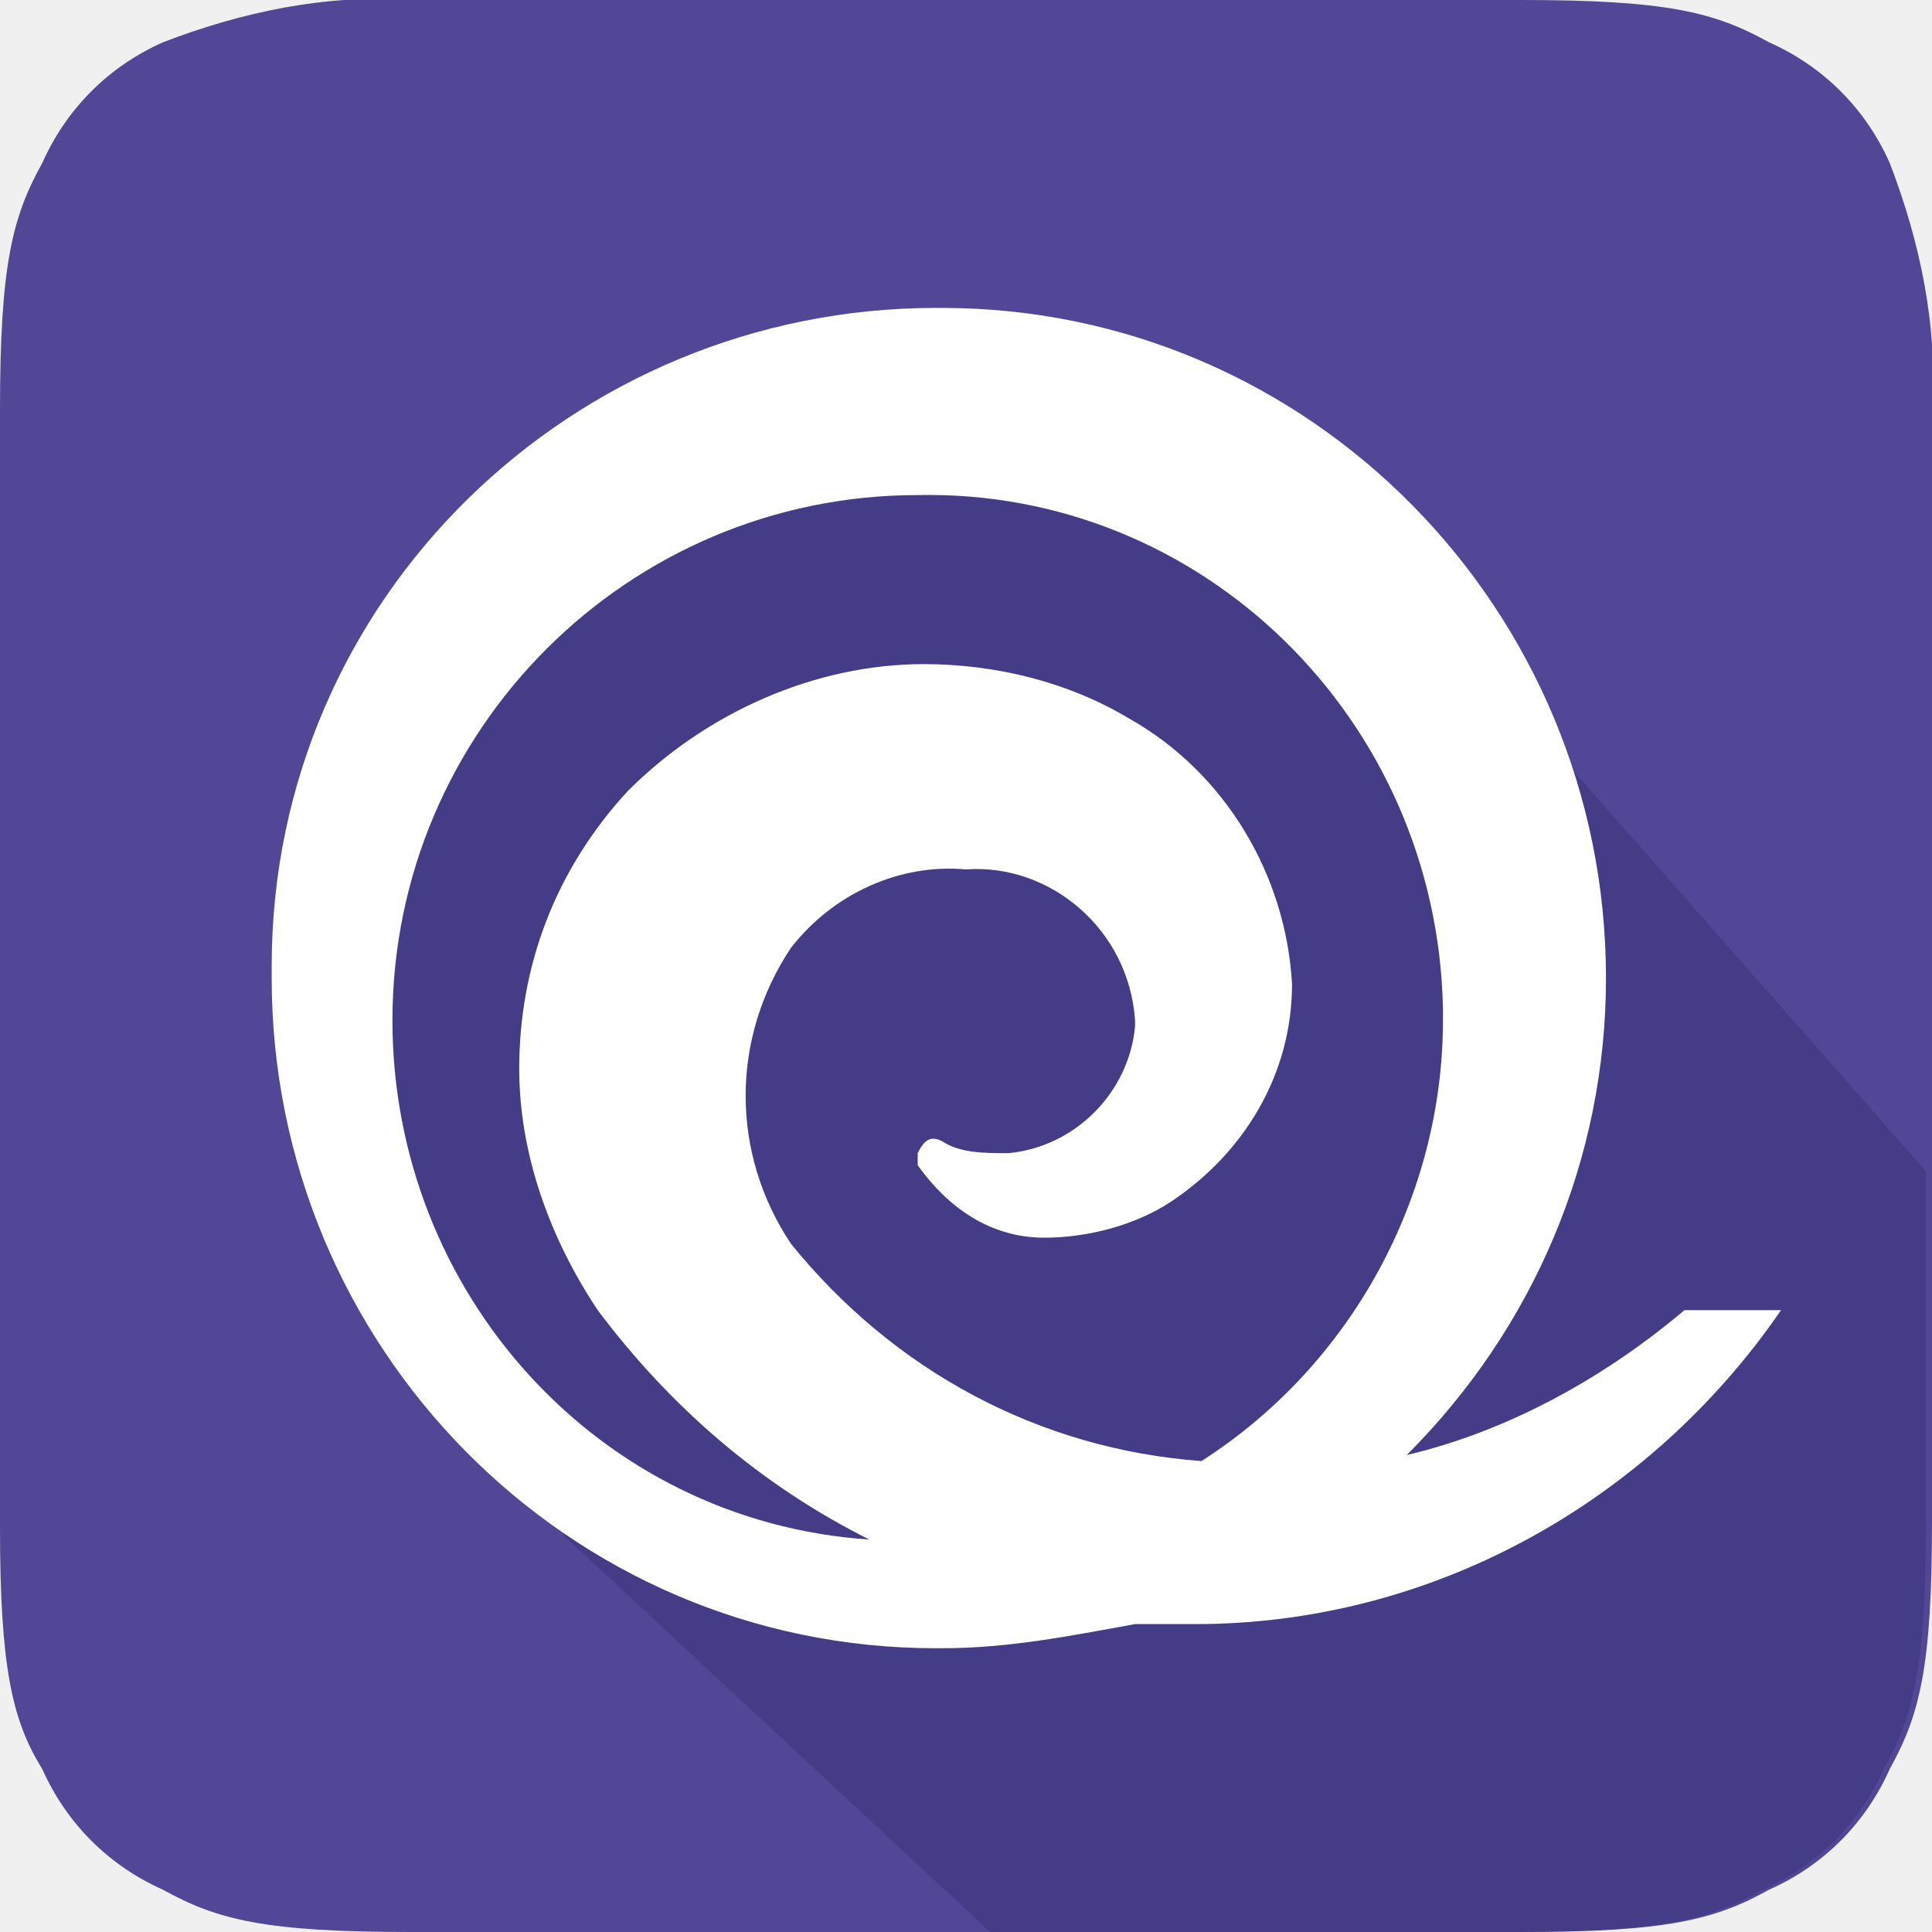
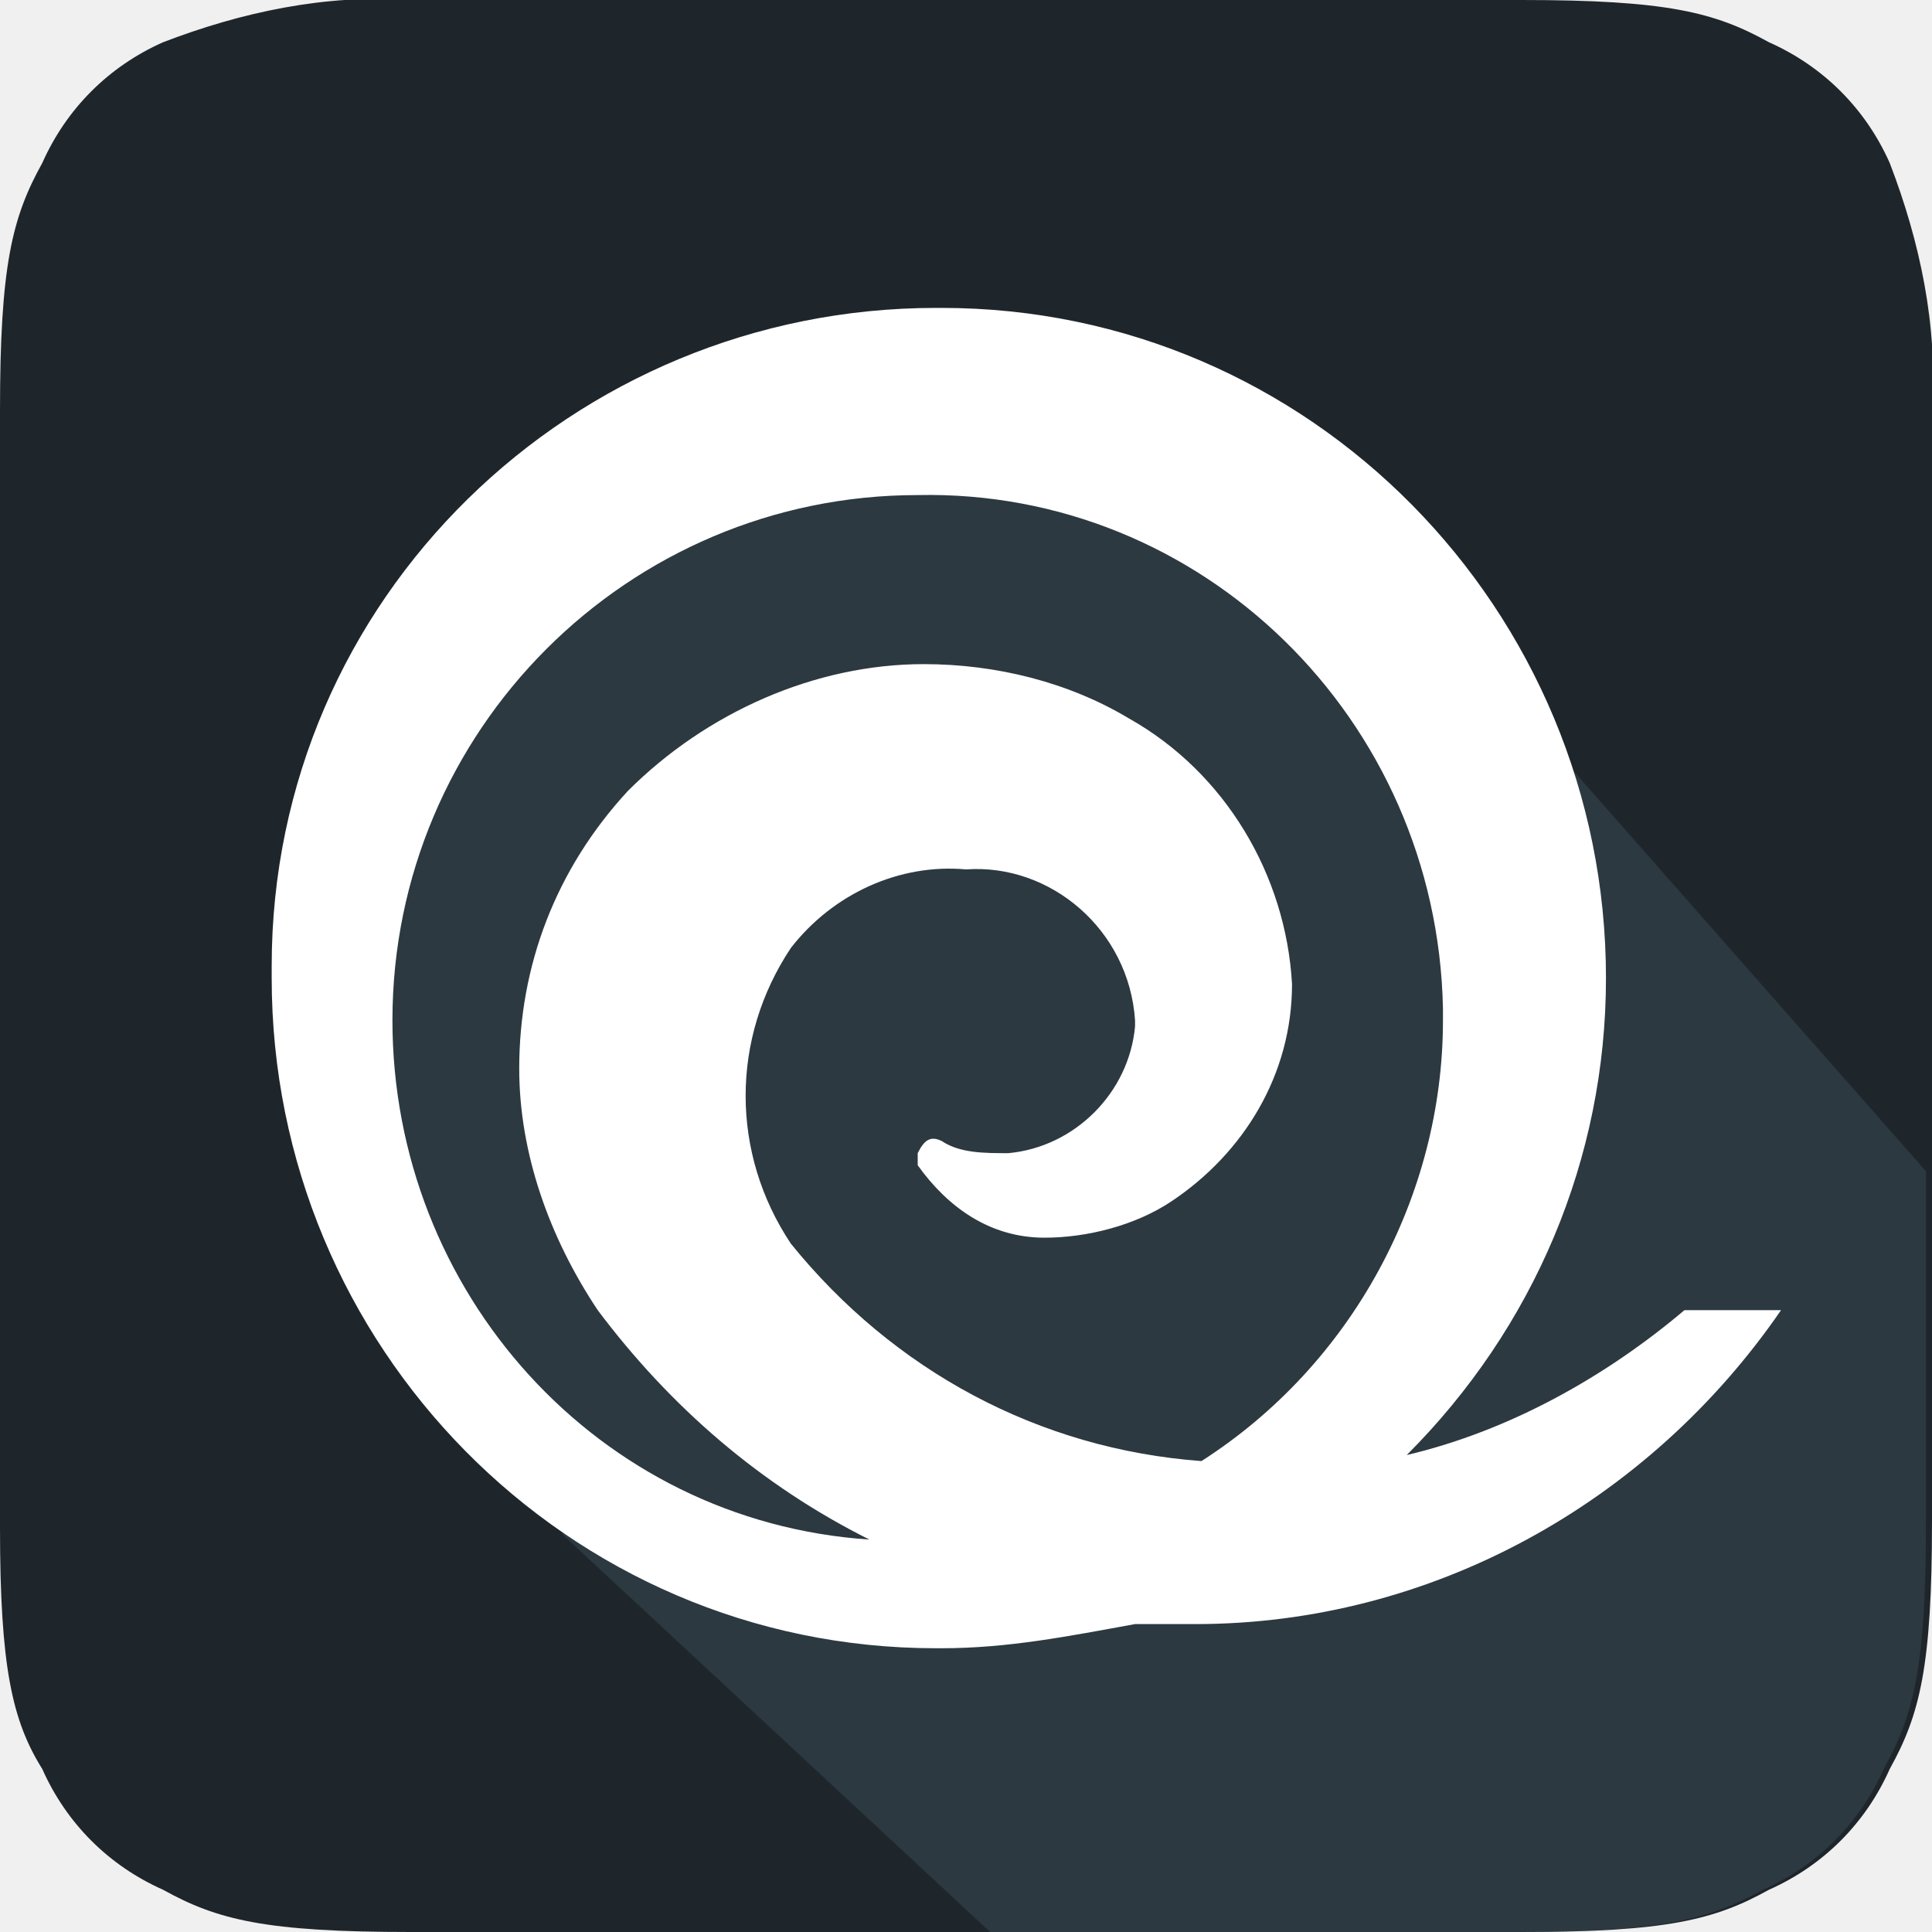
<svg xmlns="http://www.w3.org/2000/svg" version="1.1" id="图层_1" x="0px" y="0px" viewBox="0 0 32 32" style="enable-background:new 0 0 32 32;" xml:space="preserve">
  <style type="text/css">
- 	.st0{fill:#524696;}
- 	.st1{opacity:0.43;fill:#342F77;enable-background:new    ;}
+ 	.st0{fill:#1f262b;}
+ 	.st1{opacity:0.43;fill:#3c505f;enable-background:new    ;}
	.st2{fill:#FFFFFF;}
</style>
  <path class="st0" d="M31.3,2.7c-0.4-0.9-1.1-1.6-2-2C28.4,0.2,27.6,0,25.2,0H6.8C5.4-0.1,4,0.2,2.7,0.7c-0.9,0.4-1.6,1.1-2,2  C0.2,3.6,0,4.4,0,6.8v18.5c0,2.3,0.2,3.2,0.7,4c0.4,0.9,1.1,1.6,2,2C3.6,31.8,4.4,32,6.8,32h18.4c2.4,0,3.2-0.2,4.1-0.7  c0.9-0.4,1.6-1.1,2-2c0.5-0.9,0.7-1.7,0.7-4.1V6.8C32.1,5.4,31.8,4,31.3,2.7z" />
  <path class="st1" d="M26,12.7l-1,7.7c0,0-0.6,0.2-0.6-3.8c0-5.2-4.3-9.5-9.6-9.5s-9.6,4.3-9.6,9.5c0,4.8,3.6,8.7,8.2,9.4l-4.1-0.6  l7.1,6.6h8.7c2.4,0,3.2-0.2,4.1-0.7c0.9-0.4,1.6-1.1,2-2c0.5-0.9,0.7-1.7,0.7-4.1v-5.8L26,12.7z" />
  <path class="st2" d="M27.9,21.7c-1.3,1.1-2.9,2-4.6,2.4c2.1-2.1,3.3-4.9,3.3-7.9c0-6.1-4.9-11.1-11-11.1c0,0,0,0-0.1,0  c-6,0-11,4.8-11,10.9c0,0.1,0,0.2,0,0.2c0,6.1,4.9,11.1,11,11.1c0,0,0,0,0.1,0c1.1,0,2.1-0.2,3.2-0.4h1c3.9,0,7.5-2,9.7-5.2H27.9z   M19.9,24.2c-2.7-0.2-5.1-1.5-6.8-3.6c-1-1.5-1-3.4,0-4.9c0.7-0.9,1.8-1.4,2.9-1.3c1.4-0.1,2.7,1,2.8,2.5V17c-0.1,1.1-1,2-2.1,2.1  c-0.4,0-0.8,0-1.1-0.2c-0.2-0.1-0.3,0-0.4,0.2c0,0.1,0,0.1,0,0.2c0.5,0.7,1.2,1.2,2.1,1.2c0.7,0,1.5-0.2,2.1-0.6  c1.2-0.8,2-2.1,2-3.6c-0.1-1.8-1.1-3.5-2.7-4.4c-1-0.6-2.2-0.9-3.4-0.9c-1.8,0-3.6,0.8-4.9,2.1c-1.2,1.3-1.8,2.9-1.8,4.6  c0,1.4,0.5,2.8,1.3,4c1.2,1.6,2.7,2.9,4.5,3.8c-4.5-0.3-7.9-4.1-7.9-8.6c0-4.8,3.9-8.7,8.7-8.7c4.7-0.1,8.6,3.7,8.7,8.5  c0,0.1,0,0.2,0,0.2C23.9,19.8,22.4,22.6,19.9,24.2z" />
</svg>
